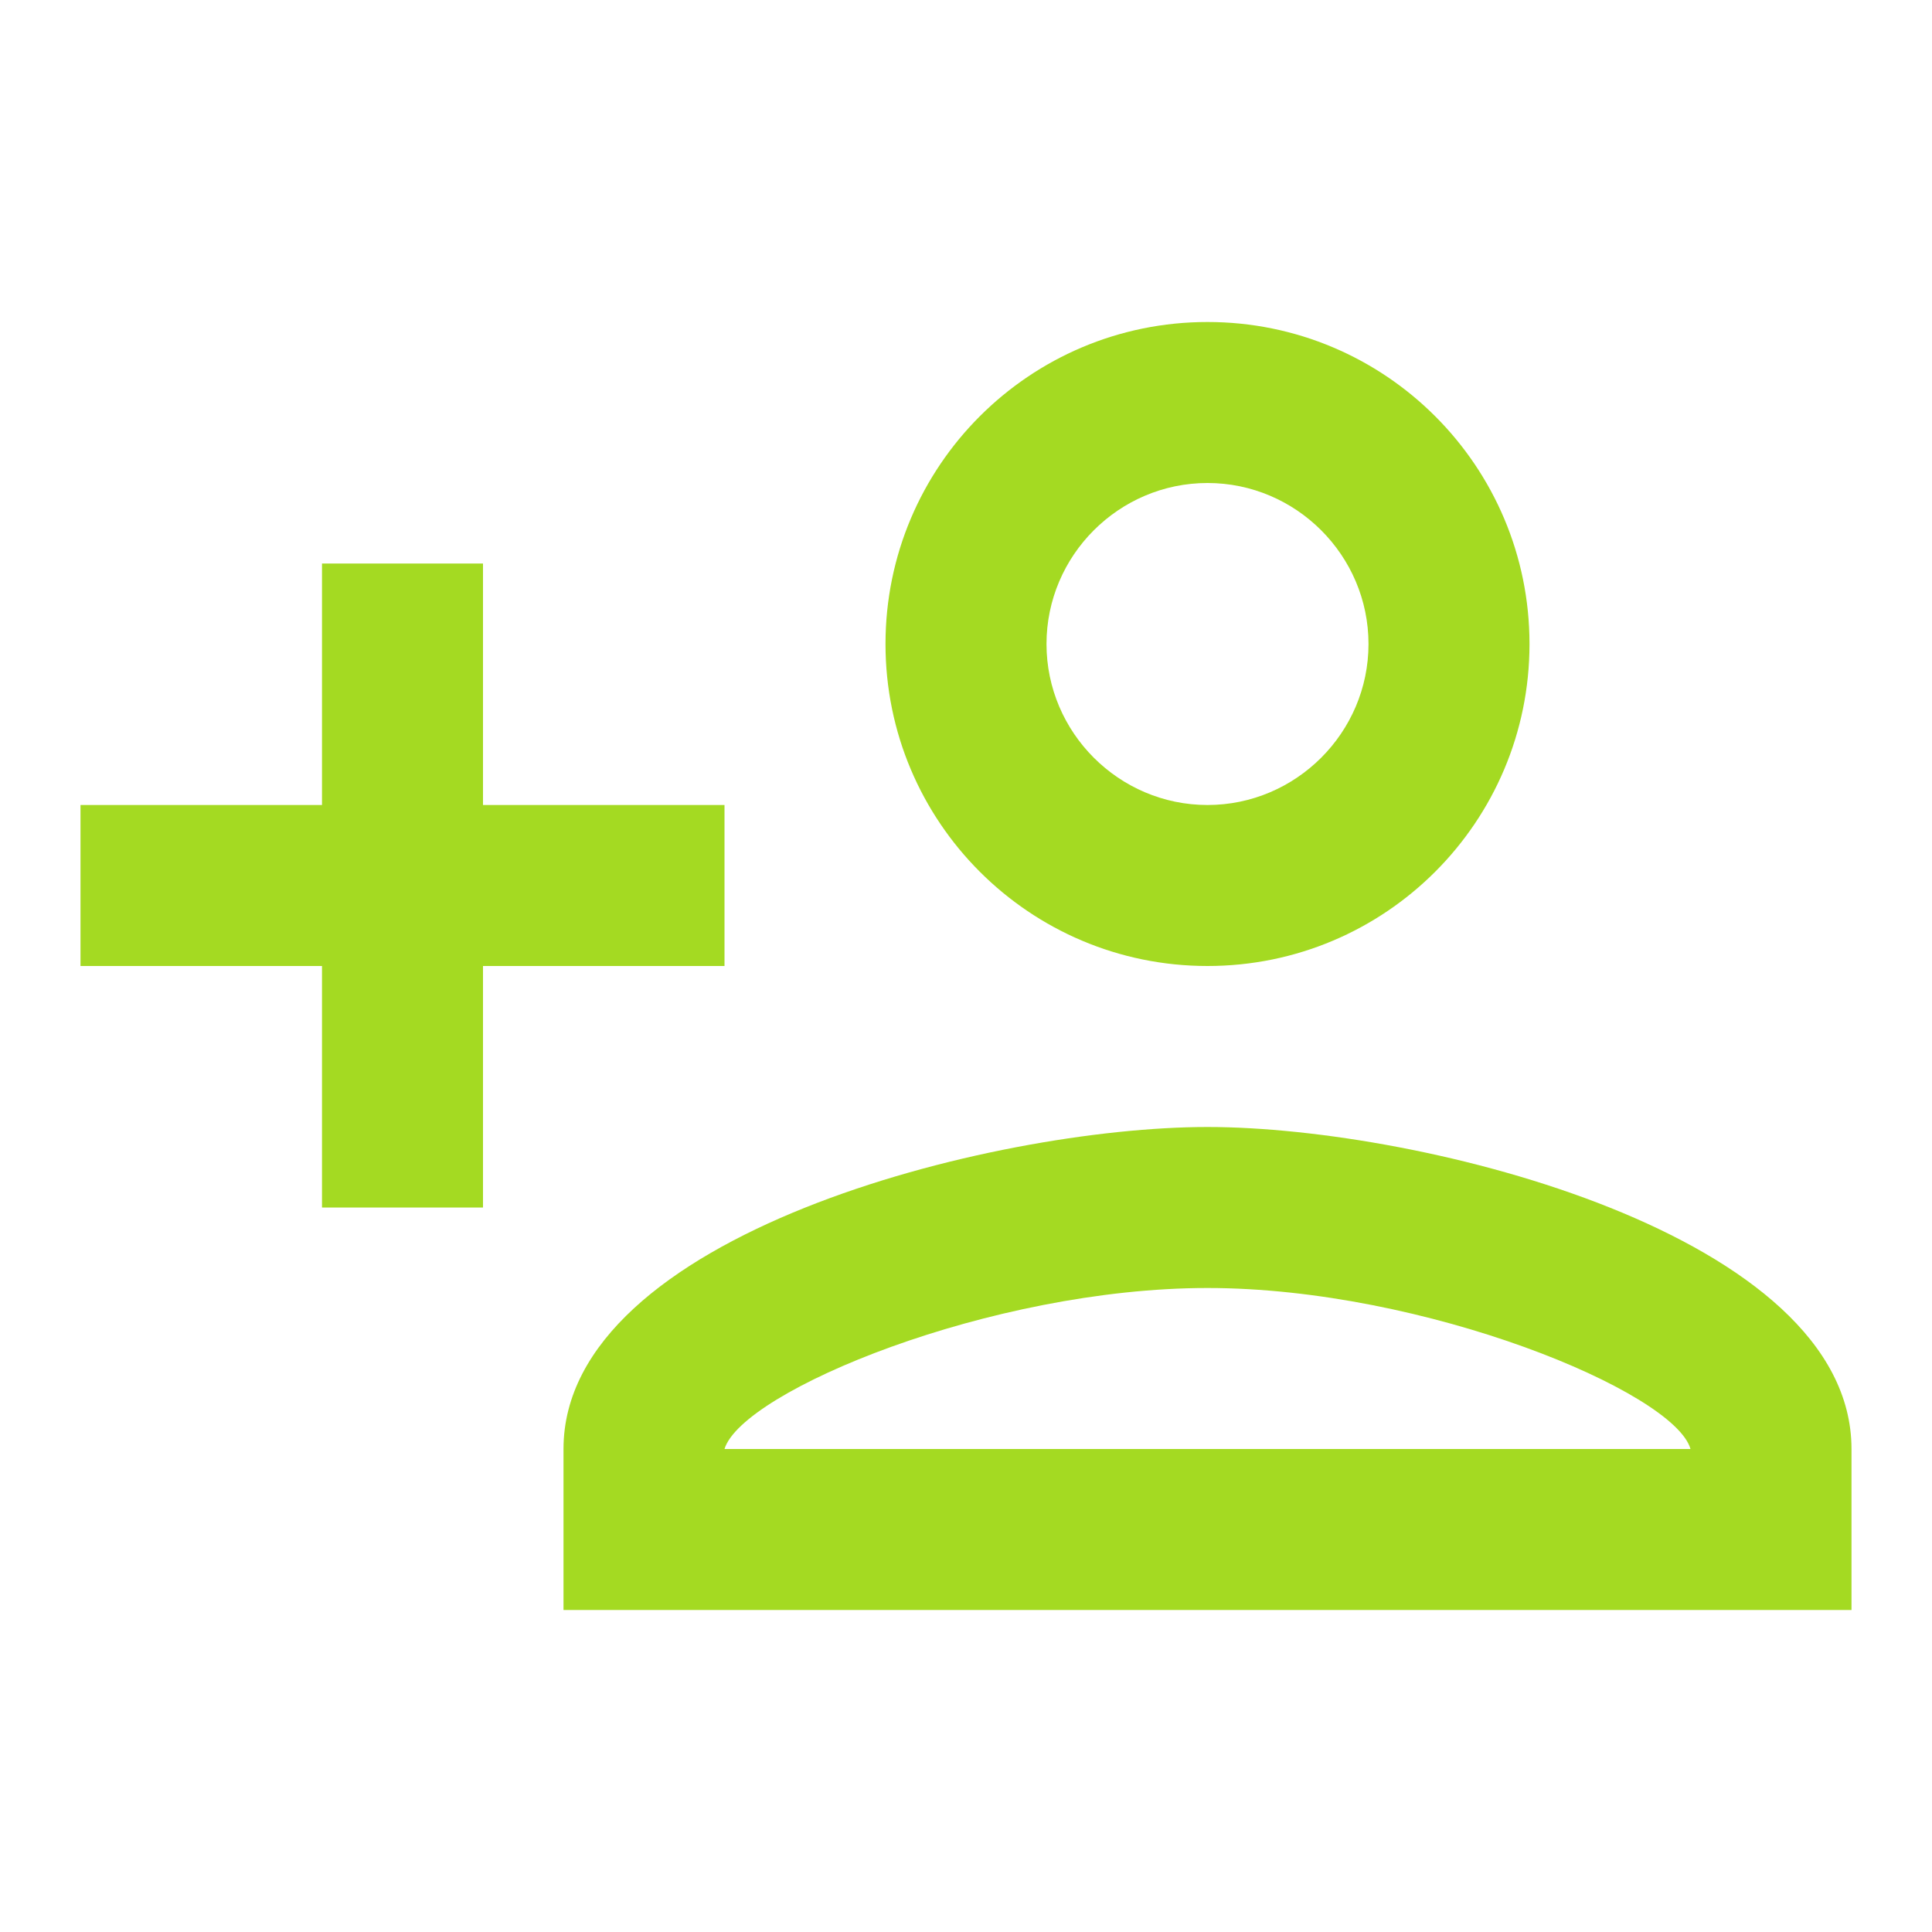
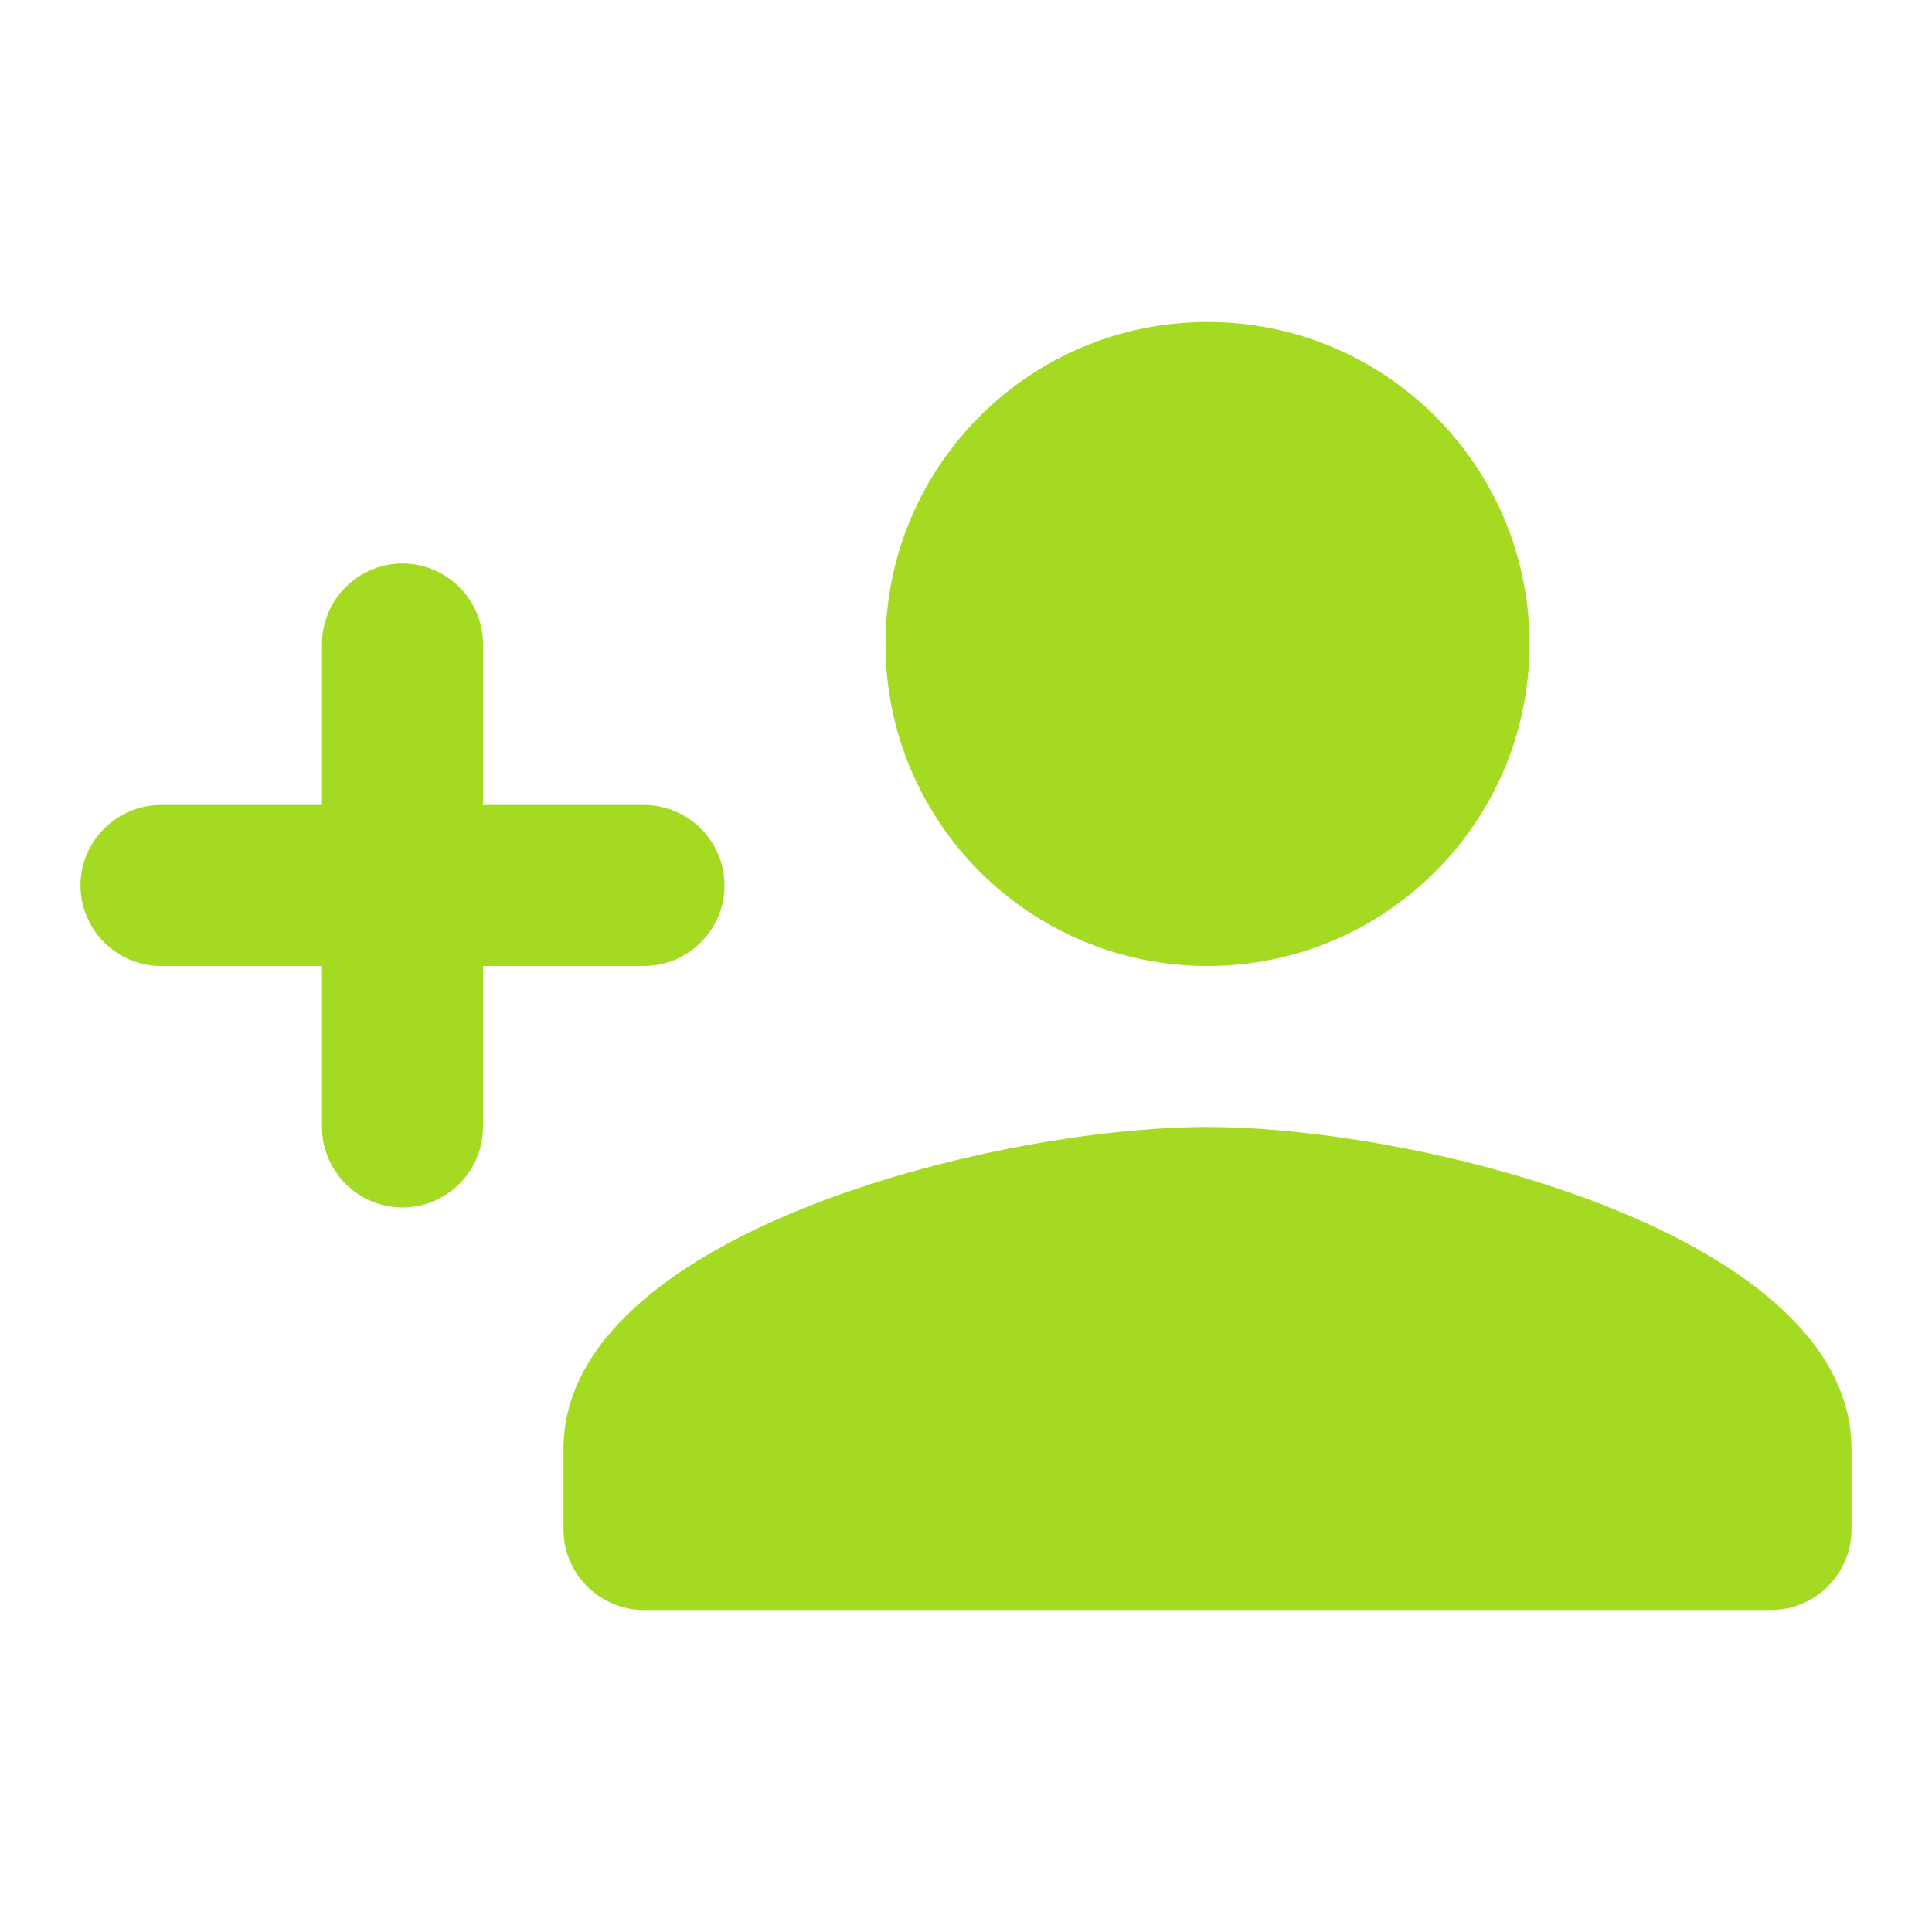
<svg xmlns="http://www.w3.org/2000/svg" height="24px" viewBox="0 0 24 24" width="24px" fill="#A4DA22">
  <path d="M0 0h24v24H0V0z" fill="none" />
-   <path d="M15 12c2.21 0 4-1.79 4-4s-1.79-4-4-4-4 1.79-4 4 1.79 4 4 4zm0-6c1.1 0 2 .9 2 2s-.9 2-2 2-2-.9-2-2 .9-2 2-2zm0 8c-2.67 0-8 1.34-8 4v2h16v-2c0-2.66-5.33-4-8-4zm-6 4c.22-.72 3.31-2 6-2 2.7 0 5.8 1.29 6 2H9zm-3-3v-3h3v-2H6V7H4v3H1v2h3v3z" />
+   <path d="M15 12c2.21 0 4-1.79 4-4s-1.79-4-4-4-4 1.79-4 4 1.79 4 4 4zm-9-2V8c0-.55-.45-1-1-1s-1 .45-1 1v2H2c-.55 0-1 .45-1 1s.45 1 1 1h2v2c0 .55.45 1 1 1s1-.45 1-1v-2h2c.55 0 1-.45 1-1s-.45-1-1-1H6zm9 4c-2.67 0-8 1.34-8 4v1c0 .55.45 1 1 1h14c.55 0 1-.45 1-1v-1c0-2.66-5.33-4-8-4z" />
</svg>
